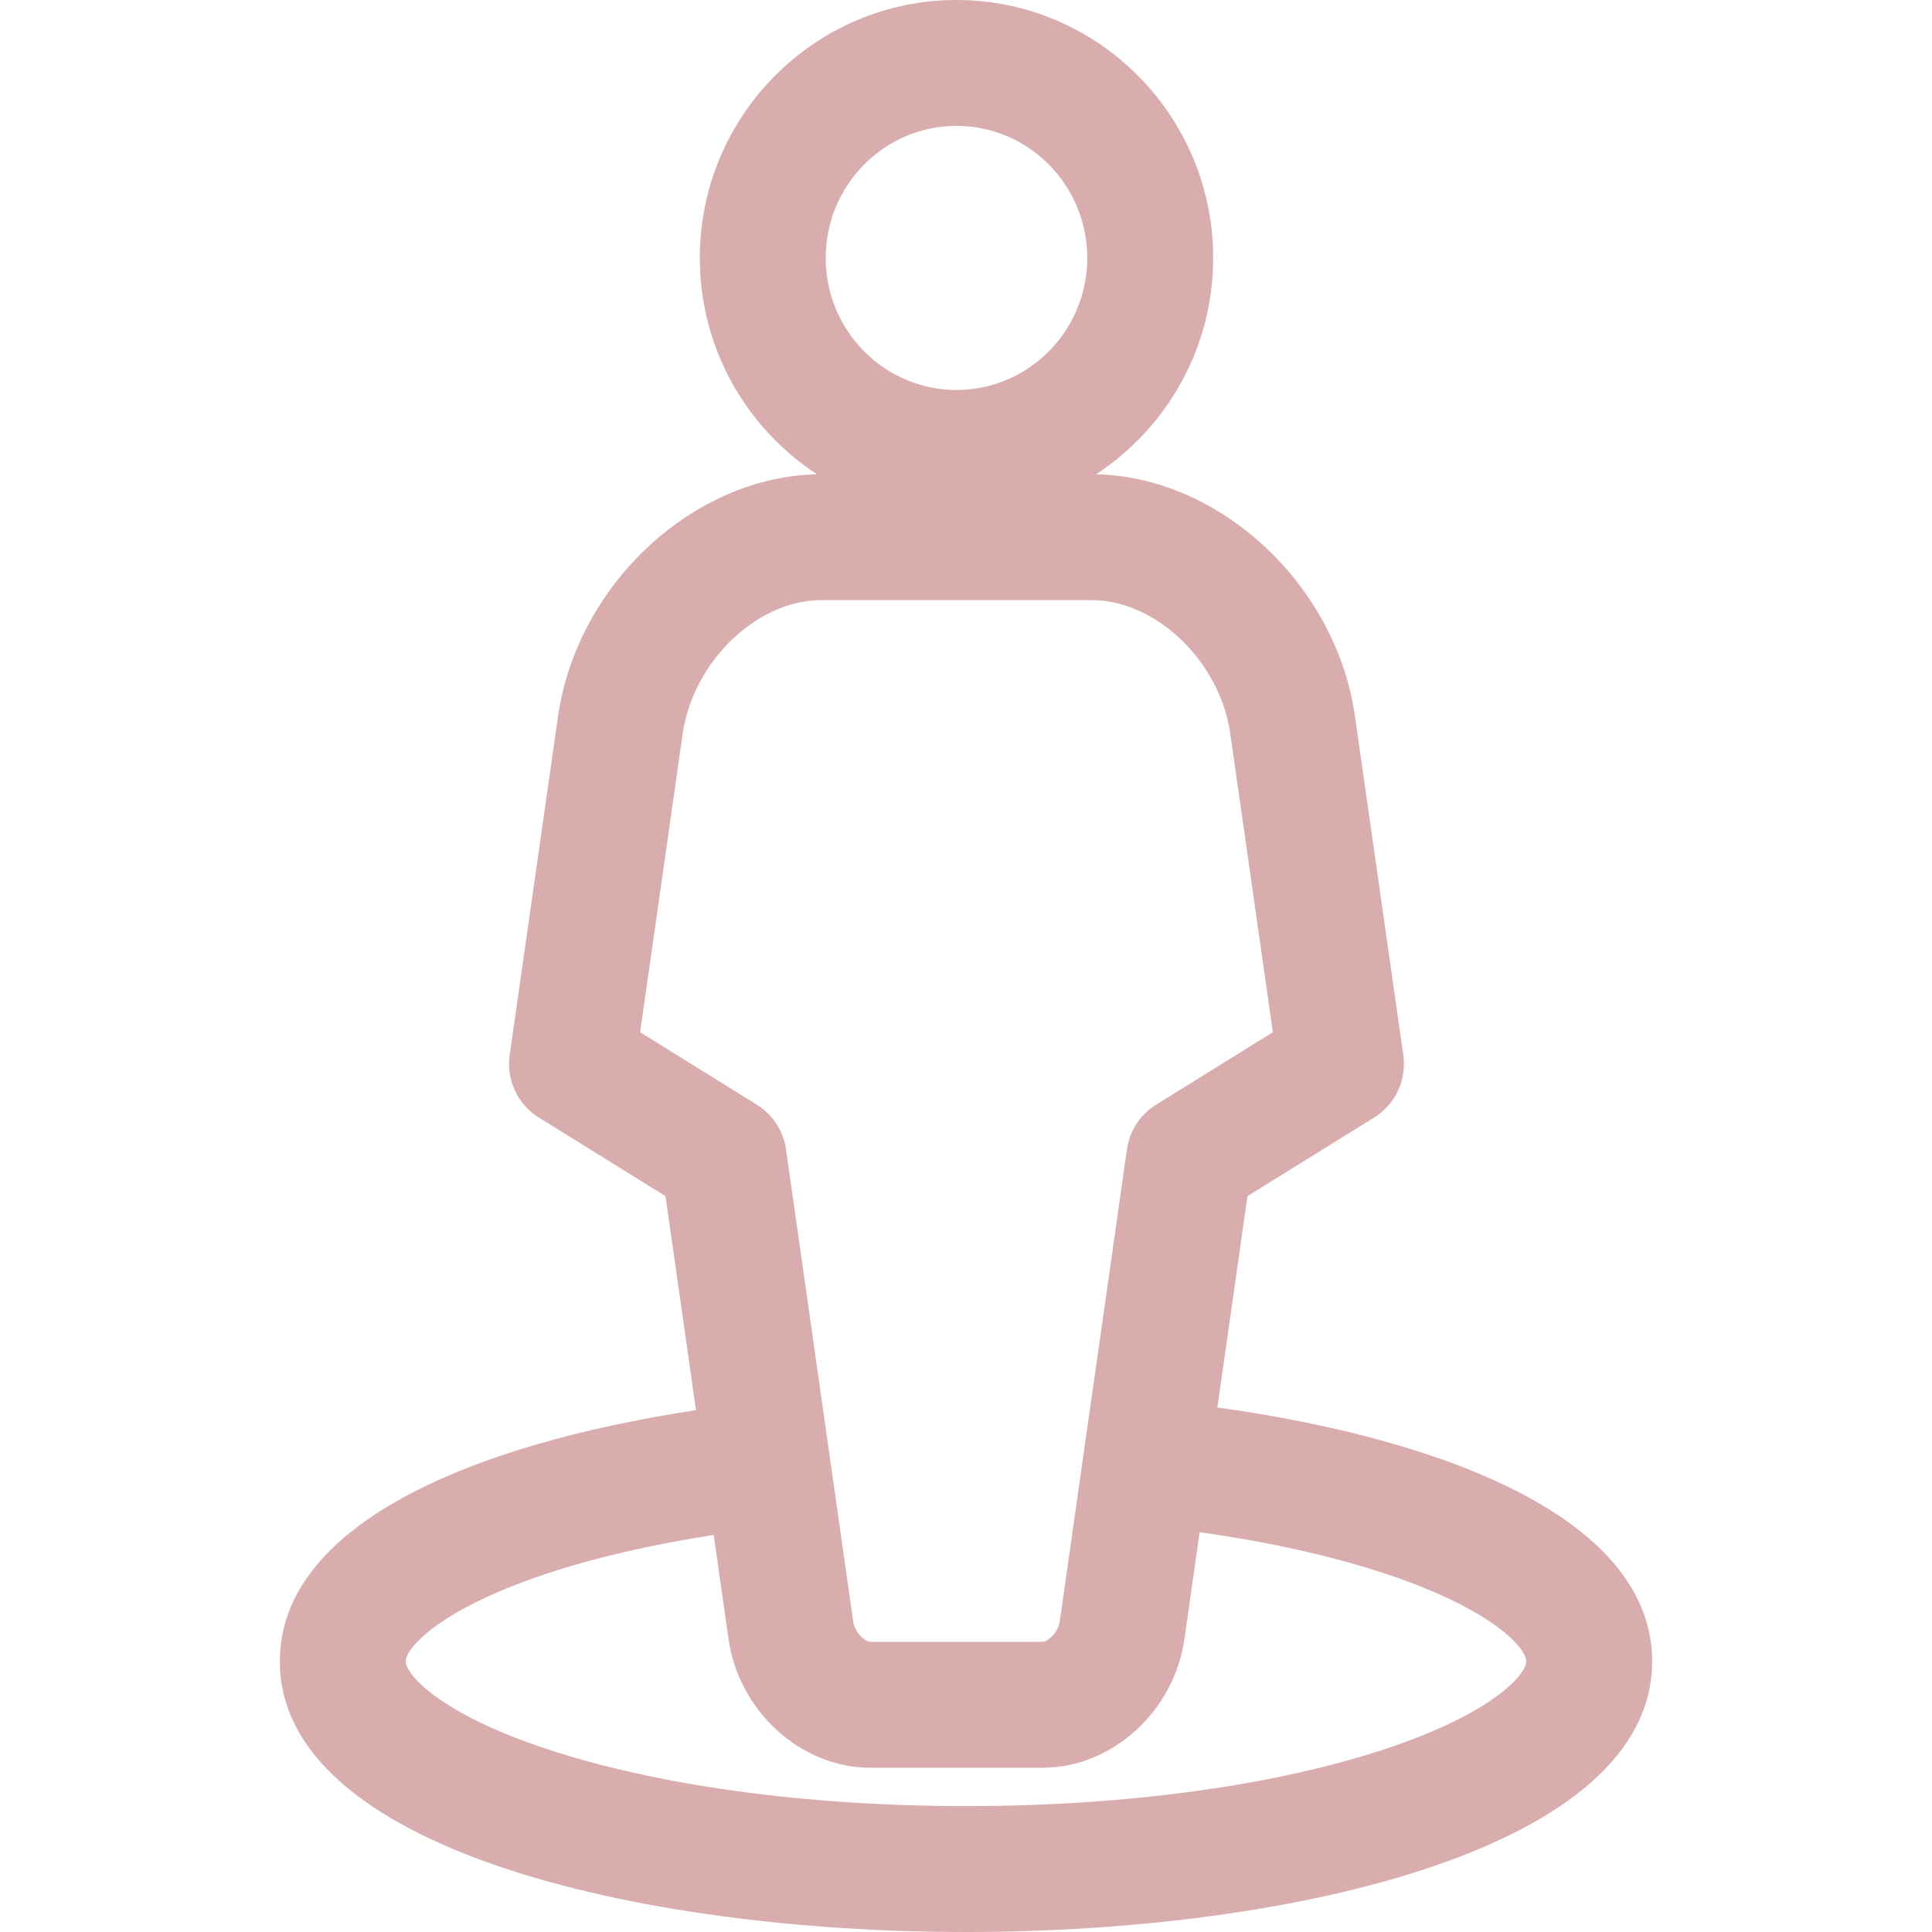
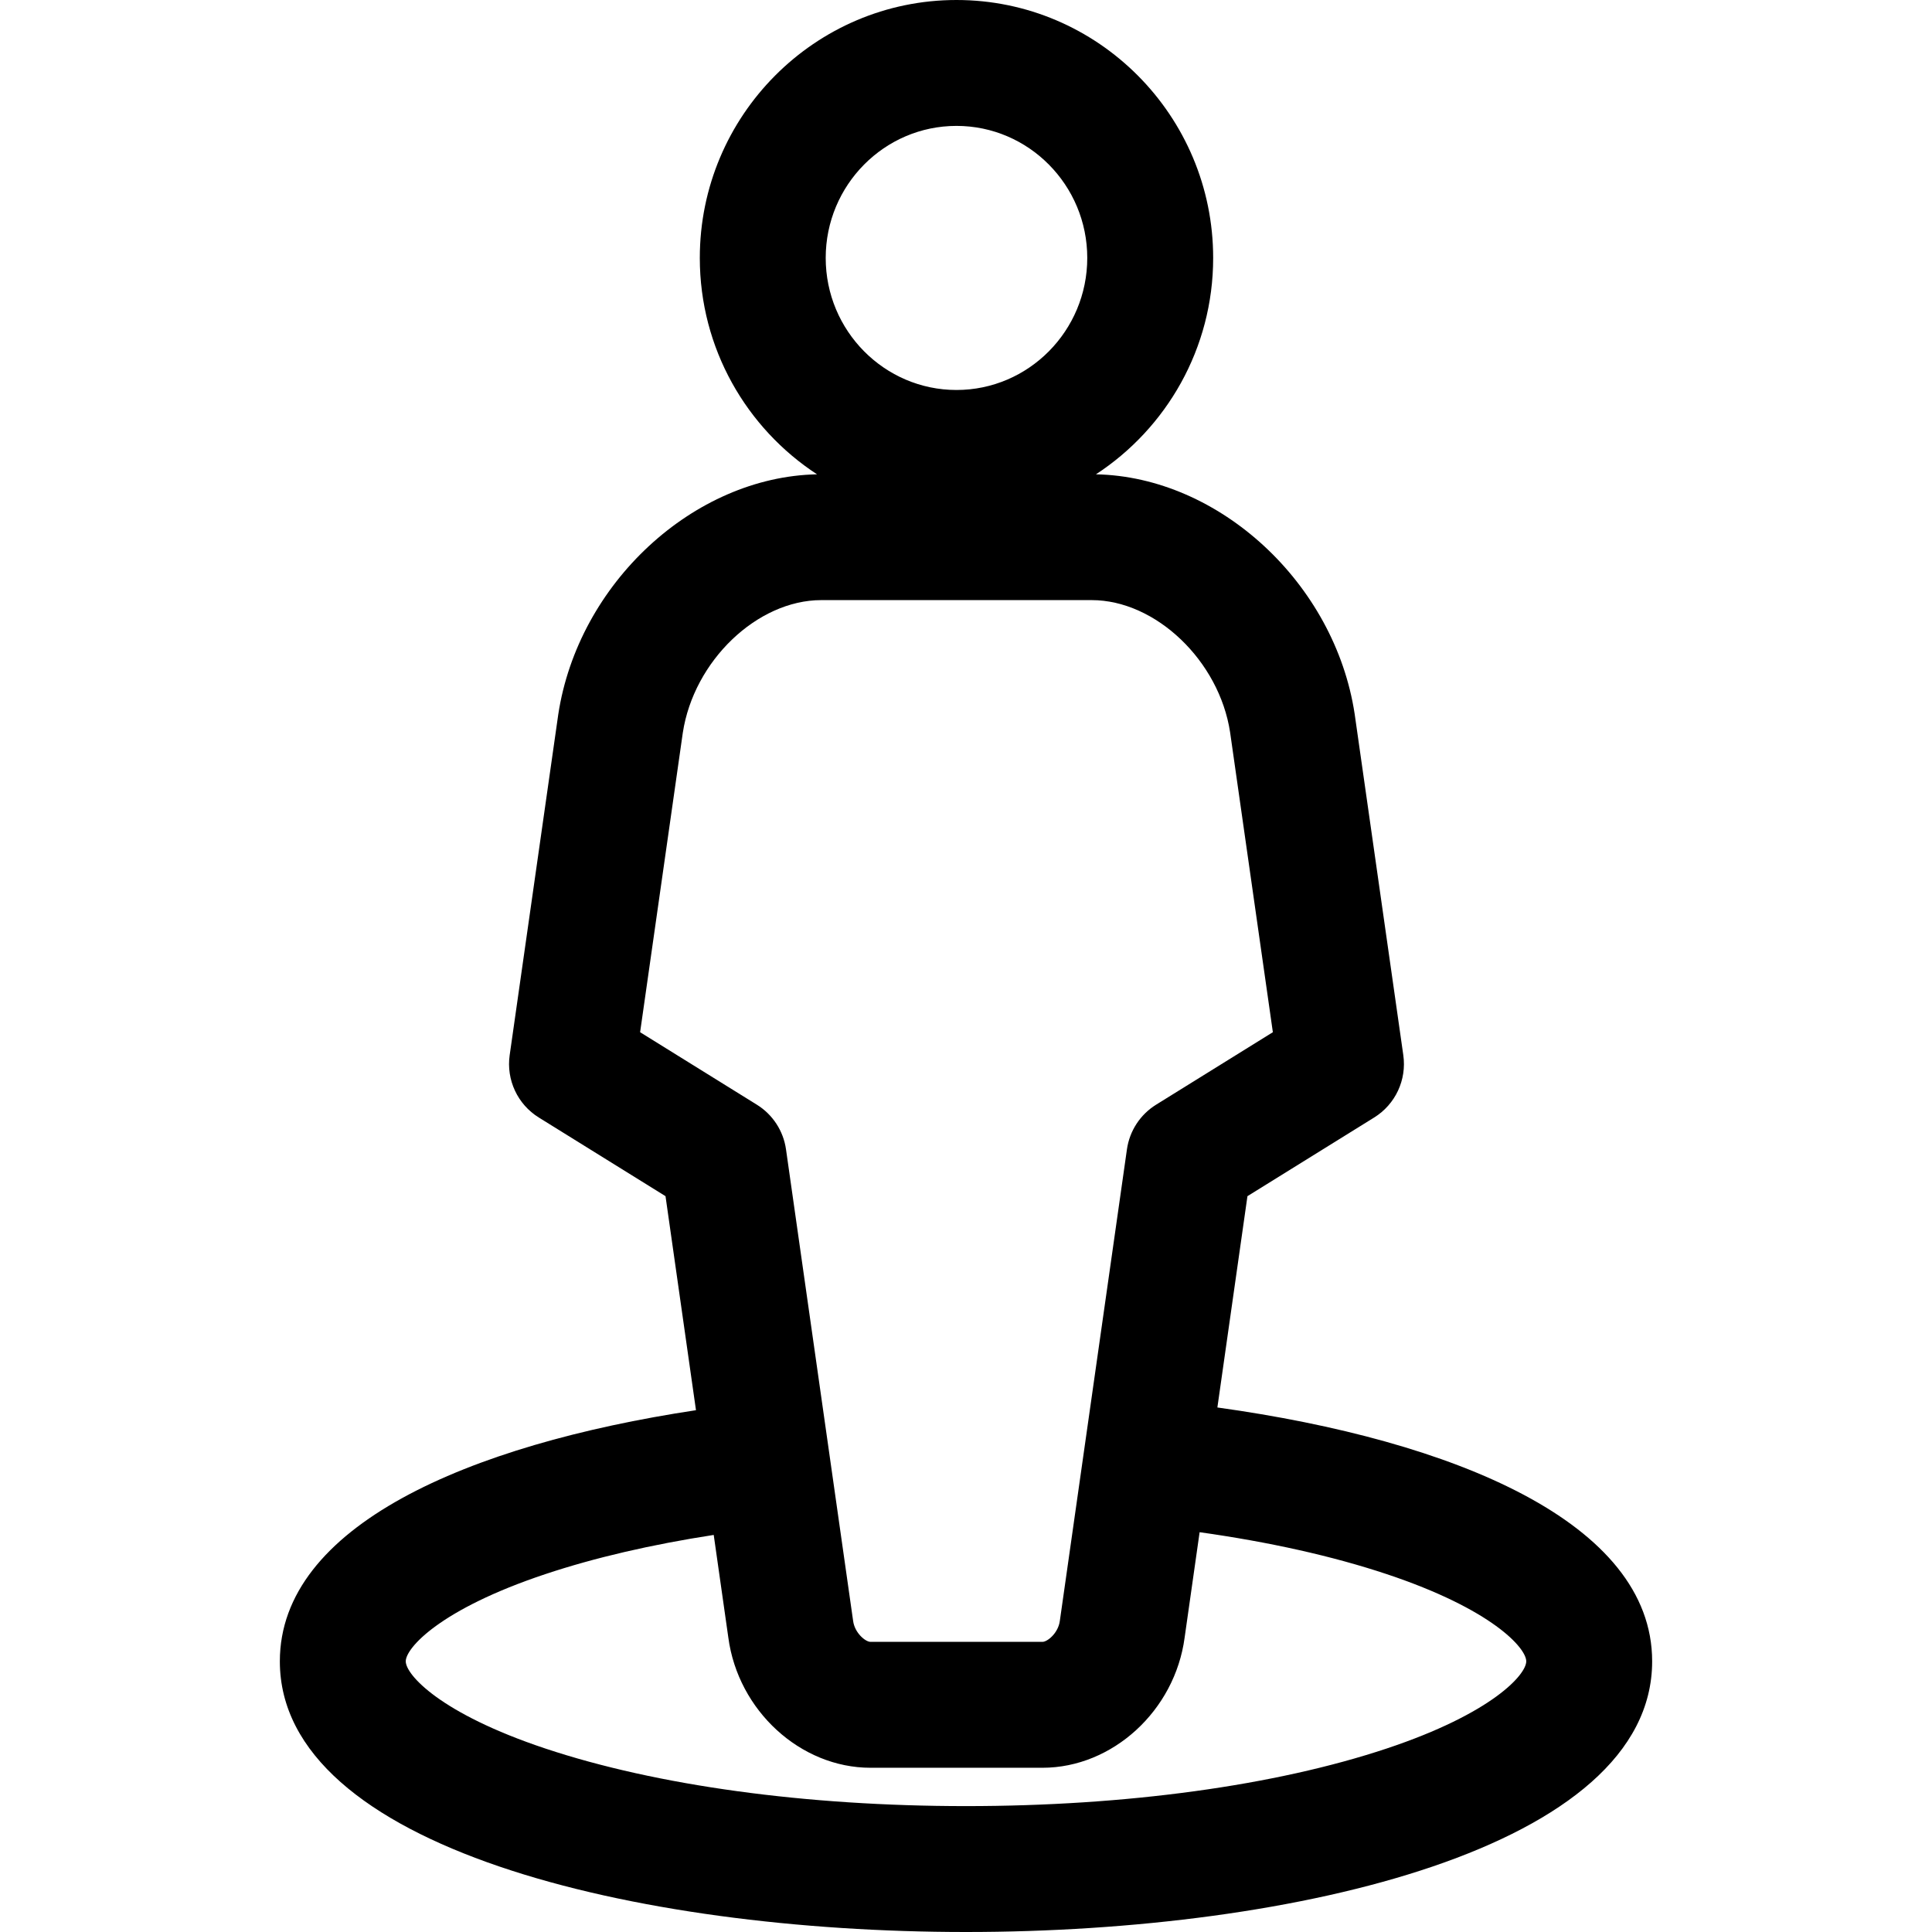
- <svg xmlns="http://www.w3.org/2000/svg" version="1.1" id="Capa_1" x="0px" y="0px" viewBox="0 0 297 297" style="enable-background:new 0 0 297 297;" xml:space="preserve">
-   <path fill="#d9adad" d="M187.144,216.366l4.622-32.482l19.482-12.094c3.263-2.024,5.02-5.786,4.477-9.587l-7.478-52.448  c-3.053-20.09-20.811-36.466-39.77-36.839c10.833-7.076,18.019-19.339,18.019-33.264C186.496,17.788,168.795,0,147.037,0  s-39.458,17.788-39.458,39.652c0,13.925,7.186,26.187,18.019,33.264c-18.959,0.375-36.718,16.751-39.781,36.927l-7.466,52.36  c-0.543,3.801,1.214,7.563,4.476,9.587l19.48,12.094l4.683,32.9c-35.192,5.326-63.97,17.865-63.97,38.605  C43.019,283.978,97.697,297,148.5,297s105.48-13.022,105.48-41.611C253.981,234.09,223.627,221.438,187.144,216.366z   M147.037,19.354c11.086,0,20.104,9.105,20.104,20.298c0,11.192-9.019,20.299-20.104,20.299c-11.085,0-20.104-9.106-20.104-20.299  C126.934,28.46,135.952,19.354,147.037,19.354z M98.402,158.679l6.561-46.018c1.681-11.063,11.435-20.408,21.298-20.408h41.555  c9.862,0,19.615,9.346,21.283,20.32l6.573,46.105l-17.953,11.145c-2.435,1.512-4.074,4.023-4.478,6.858l-10.3,72.378  c-0.005,0.037-0.011,0.075-0.016,0.112c-0.243,1.863-1.899,3.226-2.67,3.226h-26.437c-0.771,0-2.428-1.362-2.671-3.226  c-0.005-0.037-0.011-0.075-0.016-0.112l-10.302-72.378c-0.403-2.836-2.043-5.347-4.477-6.858L98.402,158.679z M213.183,268.789  c-17.133,5.712-40.106,8.857-64.683,8.857c-24.577,0-47.549-3.146-64.683-8.857c-16.203-5.4-21.443-11.36-21.443-13.4  c0-2.04,5.24-8,21.443-13.4c7.604-2.535,16.365-4.559,25.901-6.029l2.246,15.779c1.496,11.227,11.084,20.014,21.854,20.014h26.437  c10.77,0,20.357-8.785,21.854-20.013l2.305-16.2c10.648,1.496,20.41,3.663,28.769,6.449c16.203,5.4,21.443,11.36,21.443,13.4  C234.626,257.429,229.386,263.389,213.183,268.789z" />
+ <svg xmlns="http://www.w3.org/2000/svg" width="28px" height="28px" version="1.1" id="Capa_1" x="0px" y="0px" viewBox="0 0 297 297" style="enable-background:new 0 0 297 297;" xml:space="preserve">
+   <path fill="#000000" d="M187.144,216.366l4.622-32.482l19.482-12.094c3.263-2.024,5.02-5.786,4.477-9.587l-7.478-52.448  c-3.053-20.09-20.811-36.466-39.77-36.839c10.833-7.076,18.019-19.339,18.019-33.264C186.496,17.788,168.795,0,147.037,0  s-39.458,17.788-39.458,39.652c0,13.925,7.186,26.187,18.019,33.264c-18.959,0.375-36.718,16.751-39.781,36.927l-7.466,52.36  c-0.543,3.801,1.214,7.563,4.476,9.587l19.48,12.094l4.683,32.9c-35.192,5.326-63.97,17.865-63.97,38.605  C43.019,283.978,97.697,297,148.5,297s105.48-13.022,105.48-41.611C253.981,234.09,223.627,221.438,187.144,216.366z   M147.037,19.354c11.086,0,20.104,9.105,20.104,20.298c0,11.192-9.019,20.299-20.104,20.299c-11.085,0-20.104-9.106-20.104-20.299  C126.934,28.46,135.952,19.354,147.037,19.354z M98.402,158.679l6.561-46.018c1.681-11.063,11.435-20.408,21.298-20.408h41.555  c9.862,0,19.615,9.346,21.283,20.32l6.573,46.105l-17.953,11.145c-2.435,1.512-4.074,4.023-4.478,6.858l-10.3,72.378  c-0.005,0.037-0.011,0.075-0.016,0.112c-0.243,1.863-1.899,3.226-2.67,3.226h-26.437c-0.771,0-2.428-1.362-2.671-3.226  c-0.005-0.037-0.011-0.075-0.016-0.112l-10.302-72.378c-0.403-2.836-2.043-5.347-4.477-6.858L98.402,158.679z M213.183,268.789  c-17.133,5.712-40.106,8.857-64.683,8.857c-24.577,0-47.549-3.146-64.683-8.857c-16.203-5.4-21.443-11.36-21.443-13.4  c0-2.04,5.24-8,21.443-13.4c7.604-2.535,16.365-4.559,25.901-6.029l2.246,15.779c1.496,11.227,11.084,20.014,21.854,20.014h26.437  c10.77,0,20.357-8.785,21.854-20.013l2.305-16.2c10.648,1.496,20.41,3.663,28.769,6.449c16.203,5.4,21.443,11.36,21.443,13.4  C234.626,257.429,229.386,263.389,213.183,268.789z" />
  <g>
</g>
  <g>
</g>
  <g>
</g>
  <g>
</g>
  <g>
</g>
  <g>
</g>
  <g>
</g>
  <g>
</g>
  <g>
</g>
  <g>
</g>
  <g>
</g>
  <g>
</g>
  <g>
</g>
  <g>
</g>
  <g>
</g>
</svg>
